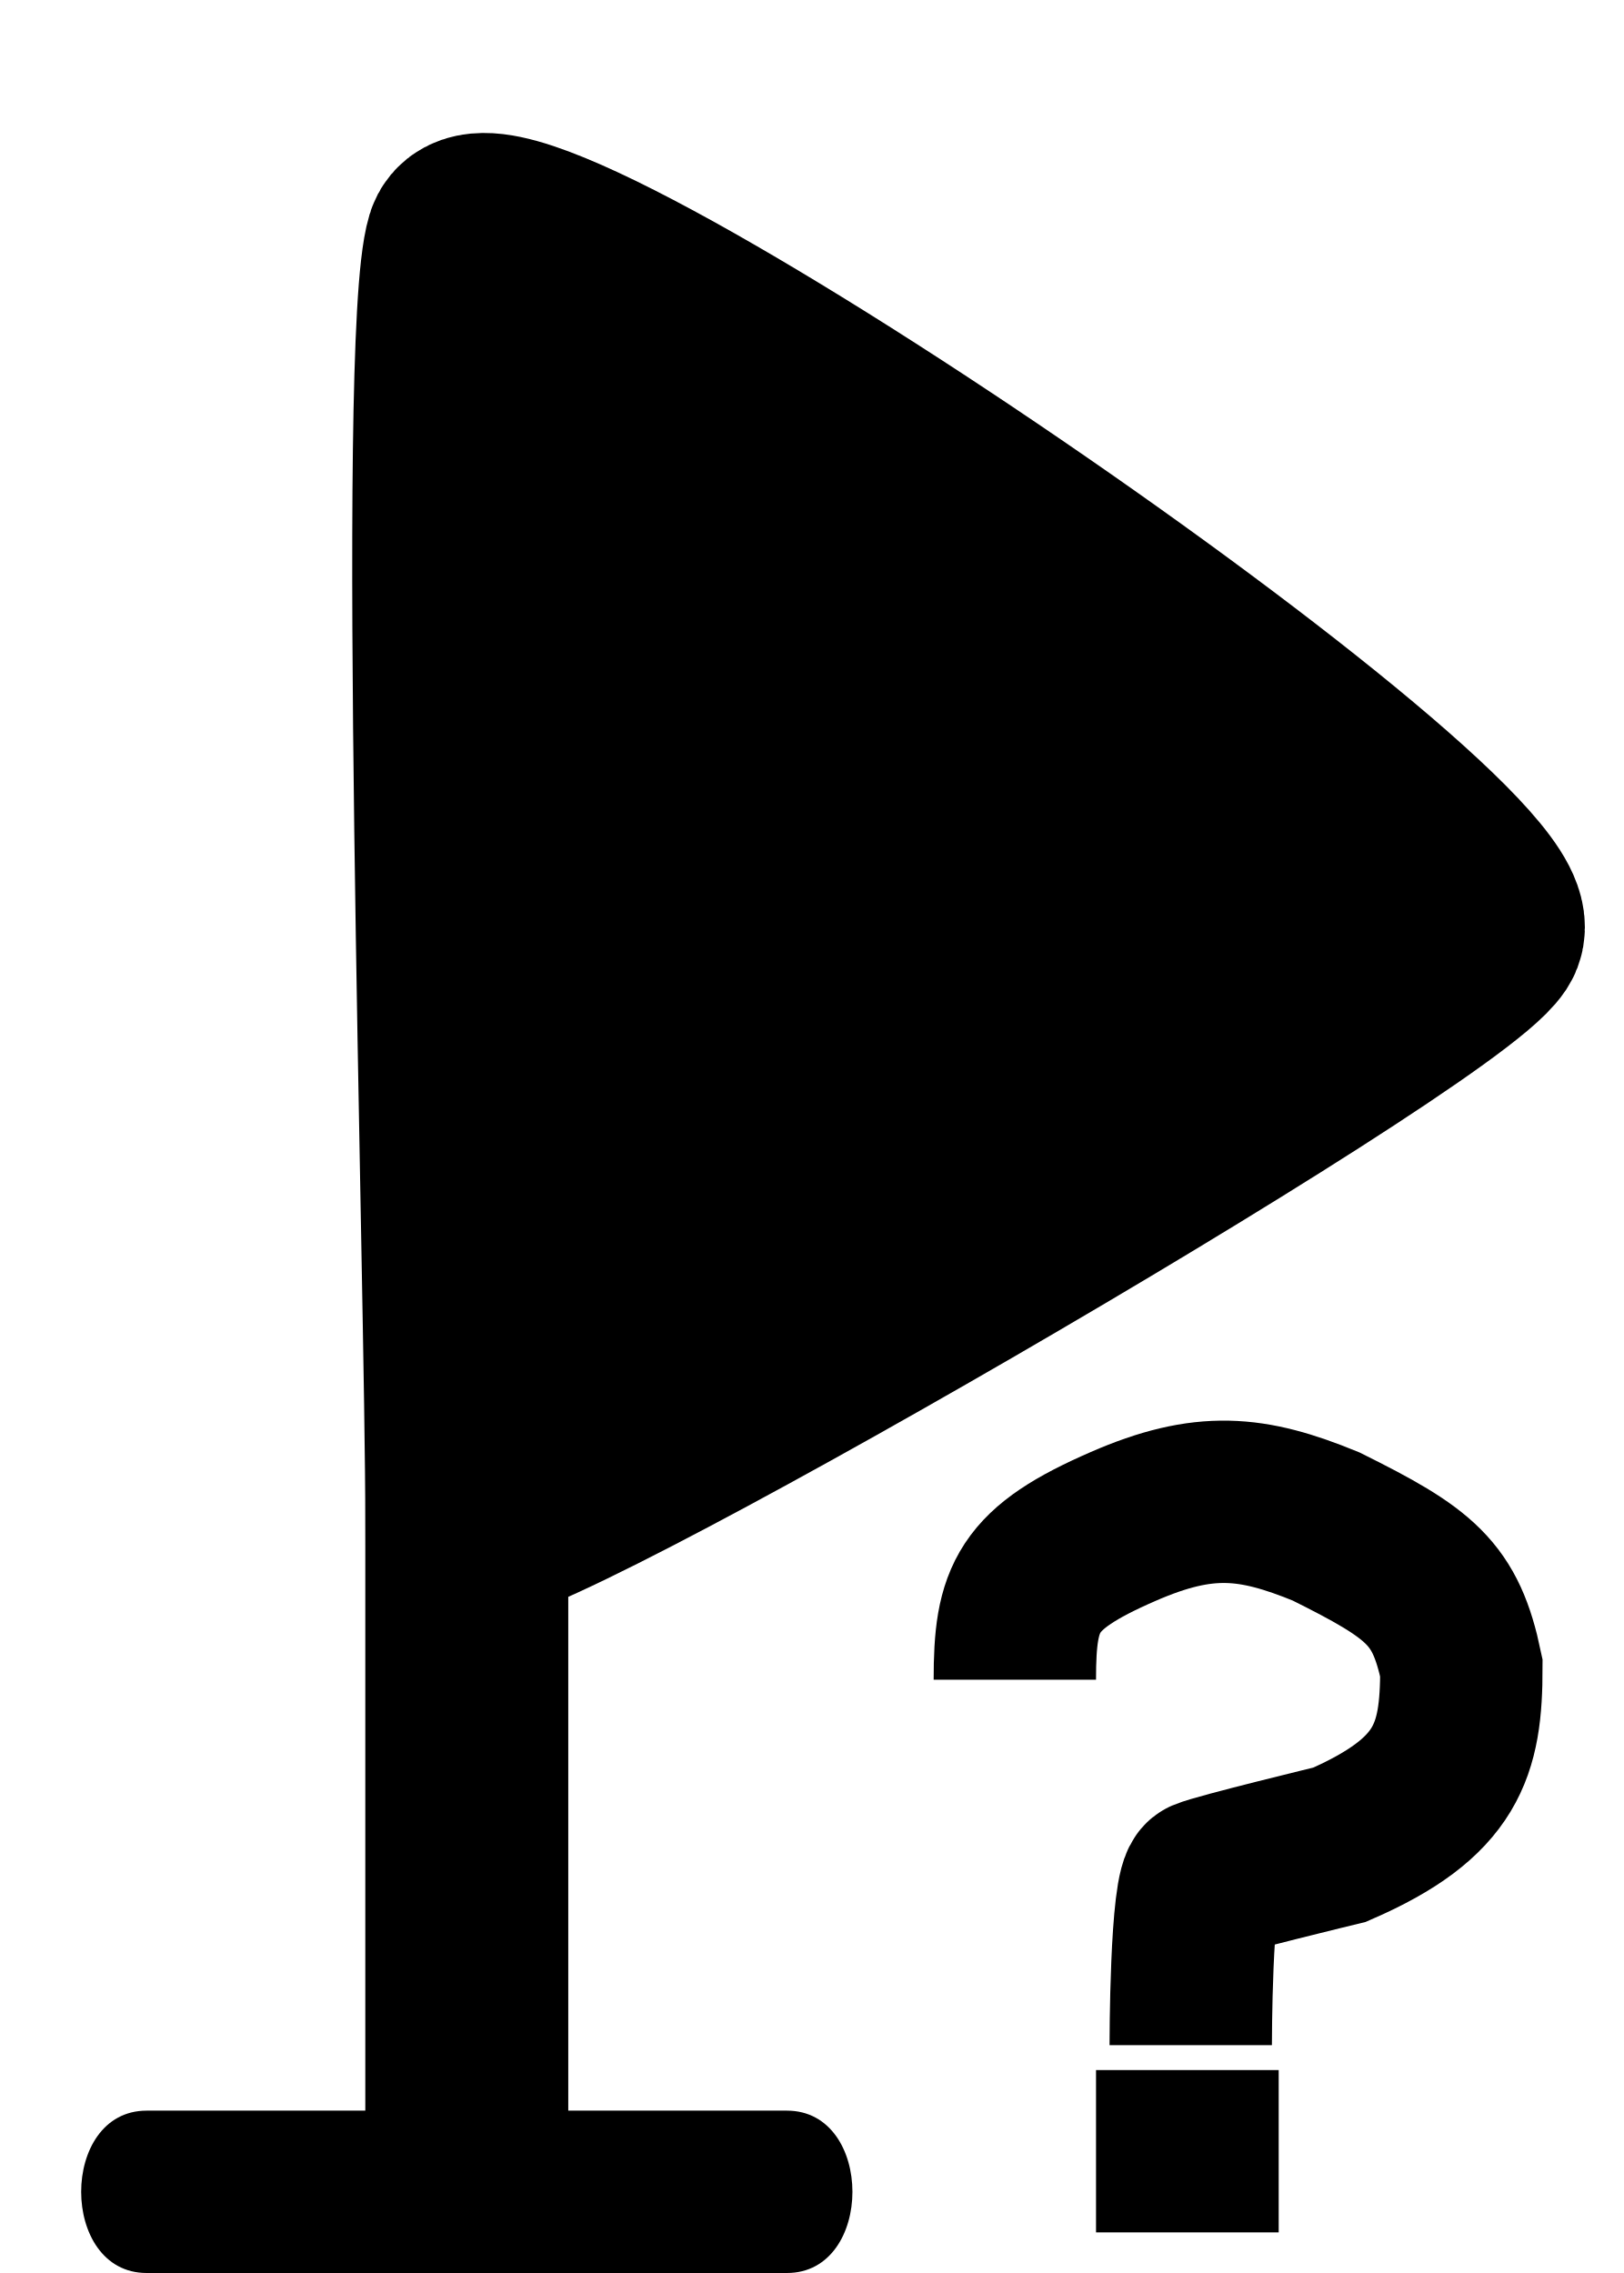
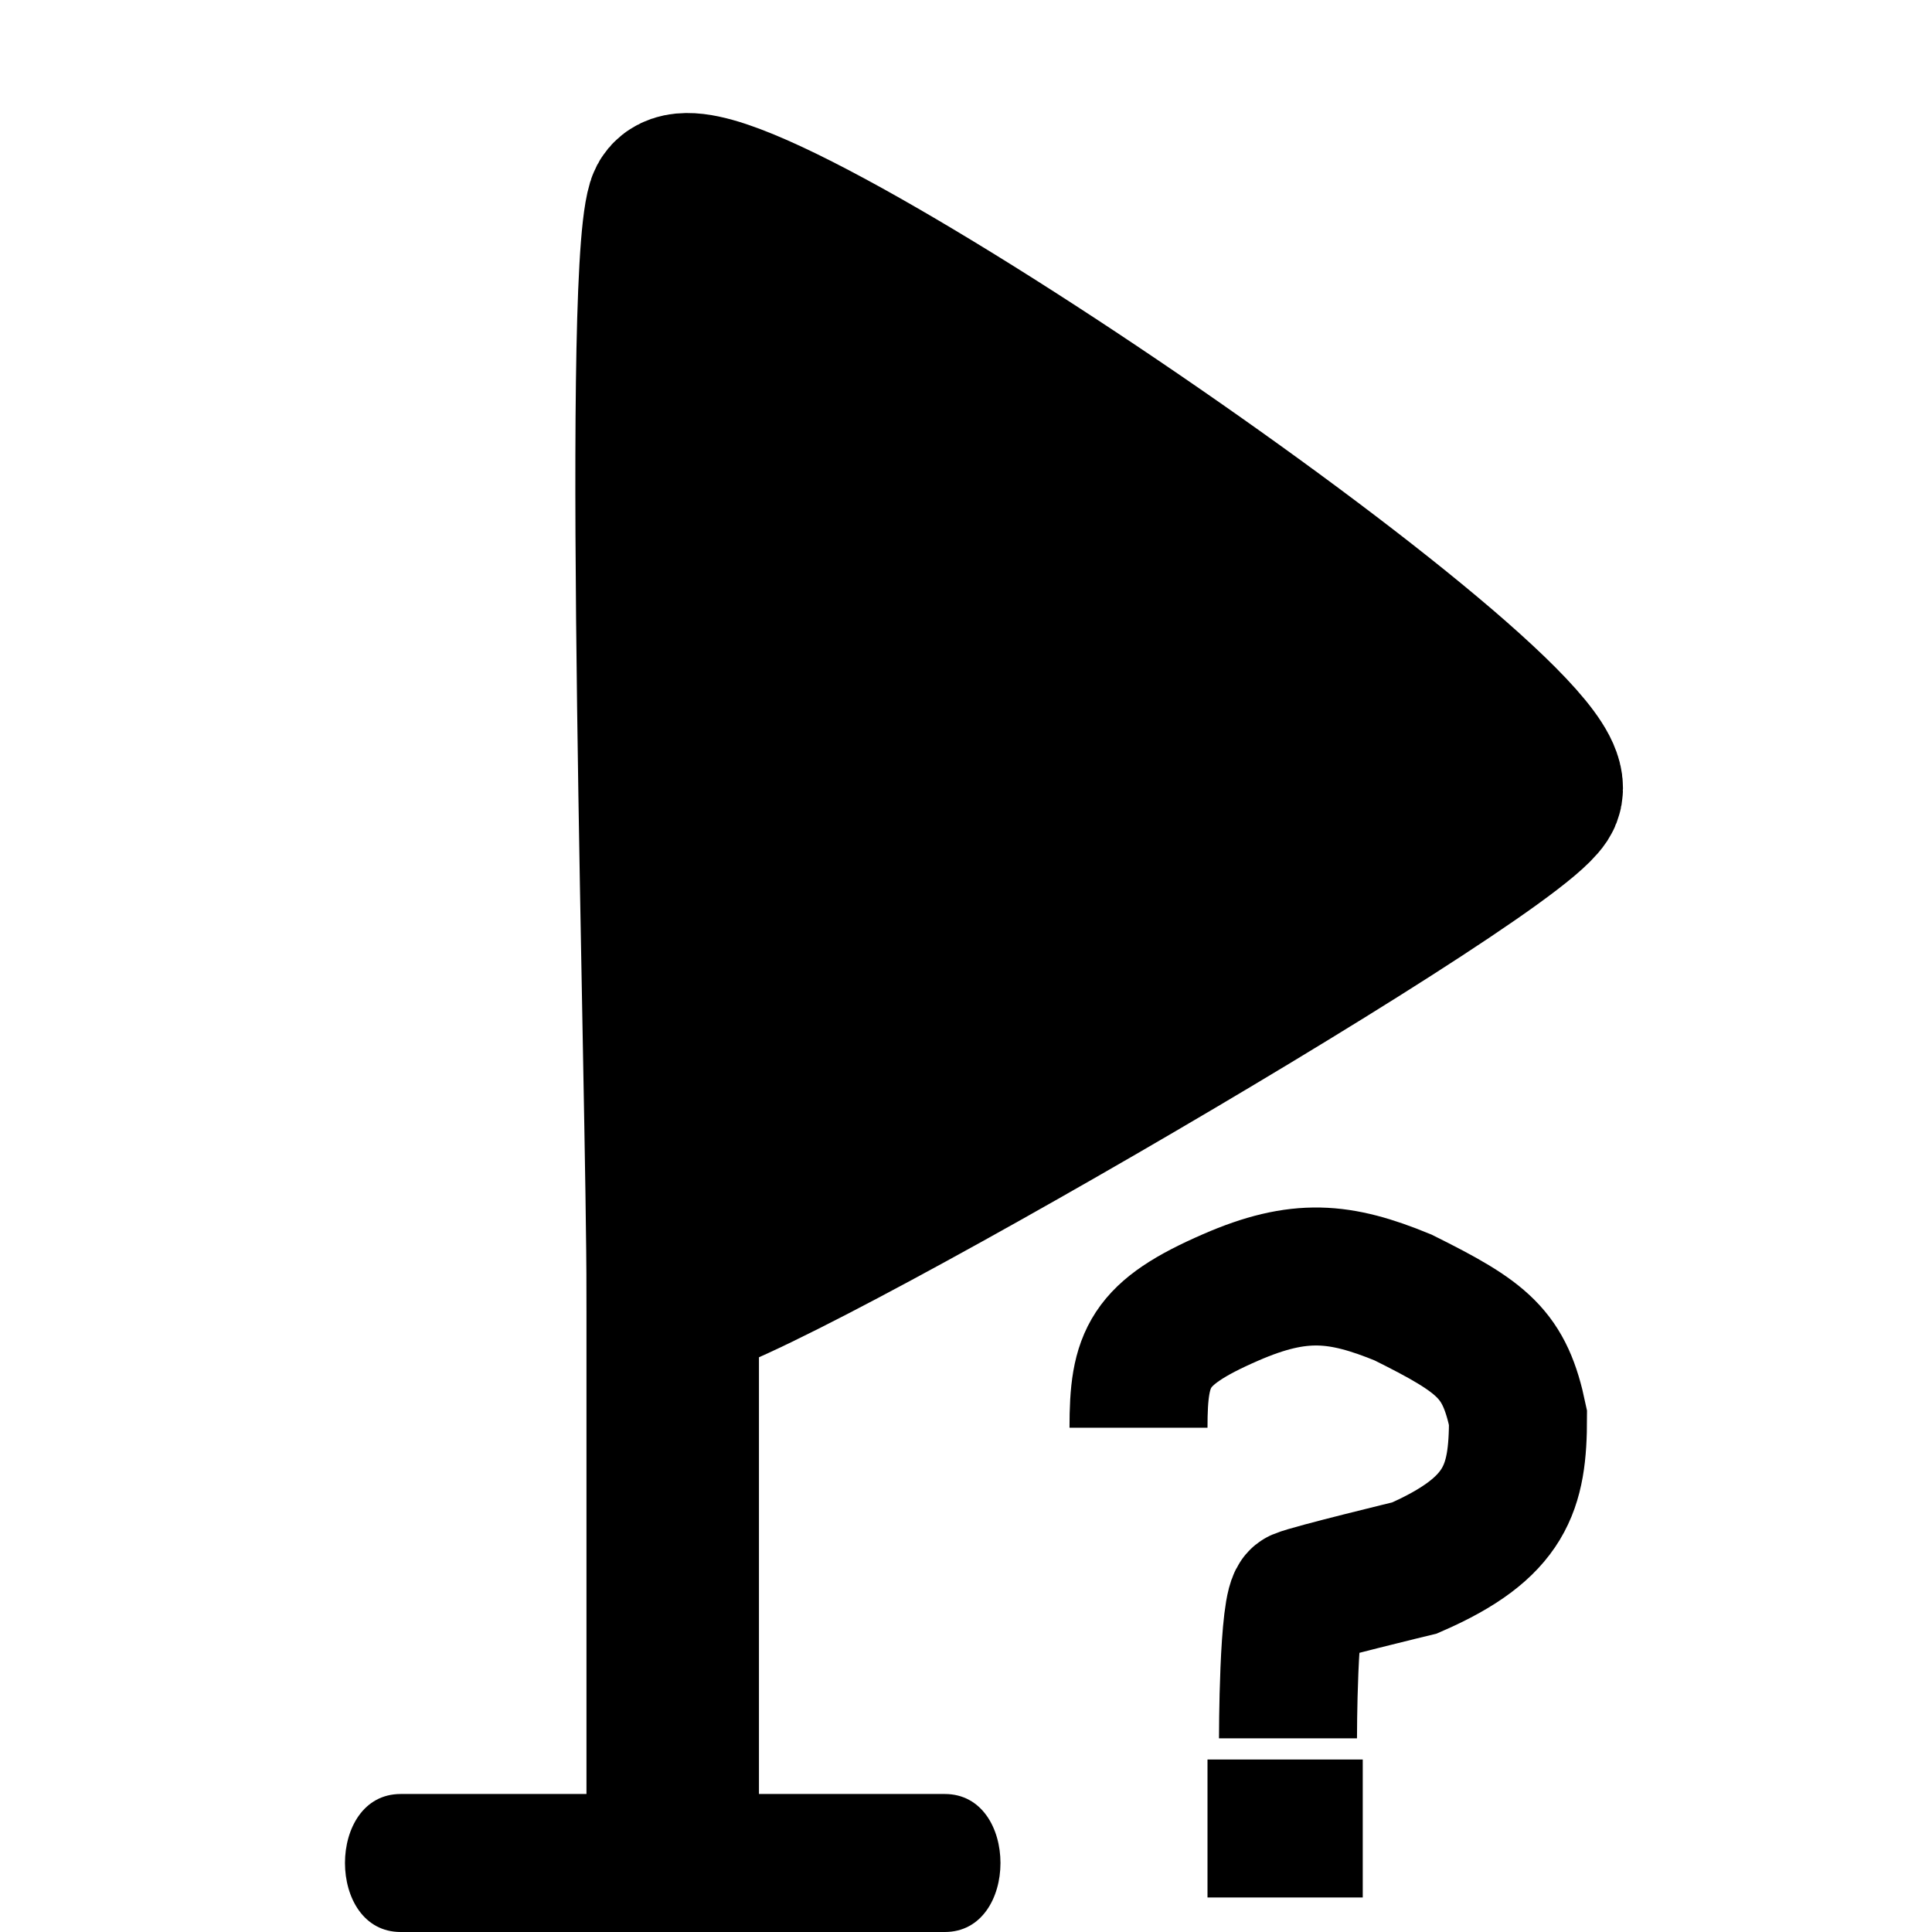
- <svg xmlns="http://www.w3.org/2000/svg" width="40" height="56" viewBox="0 0 40 56" fill="none">
+ <svg xmlns="http://www.w3.org/2000/svg" width="37" height="37" viewBox="0 0 40 56" fill="none">
  <path d="M11.499 54C11.499 52.857 11.499 52.255 11.499 37.5M11.499 37.5C11.499 31.605 10.774 8.394 11.499 6C12.225 3.606 37.739 21.128 36.499 23C35.26 24.873 11.918 38.38 11.499 37.5Z" stroke="black" stroke-width="5" />
  <path d="M12.499 7.5L23.999 14L35.999 22L24.499 29.5L11.999 35.5L12.499 7.5Z" fill="black" />
  <path d="M3.613 52C3.613 52 17.235 52 19.386 52C21.537 52 21.537 56 19.386 56C17.235 56 3.613 56 3.613 56C1.462 56 1.461 52 3.613 52Z" fill="black" />
  <path d="M25 41.383C25 39.35 25.286 38.645 27.667 37.608C29.667 36.736 30.845 36.861 32.667 37.608C35 38.769 35.612 39.241 36 41.093C36 43.126 35.667 44.287 33 45.449C33 45.449 30 46.175 29.667 46.32C29.333 46.465 29.333 50.386 29.333 50.386M27 53C27 53 30.167 53 31.5 53" stroke="black" stroke-width="4" />
</svg>
